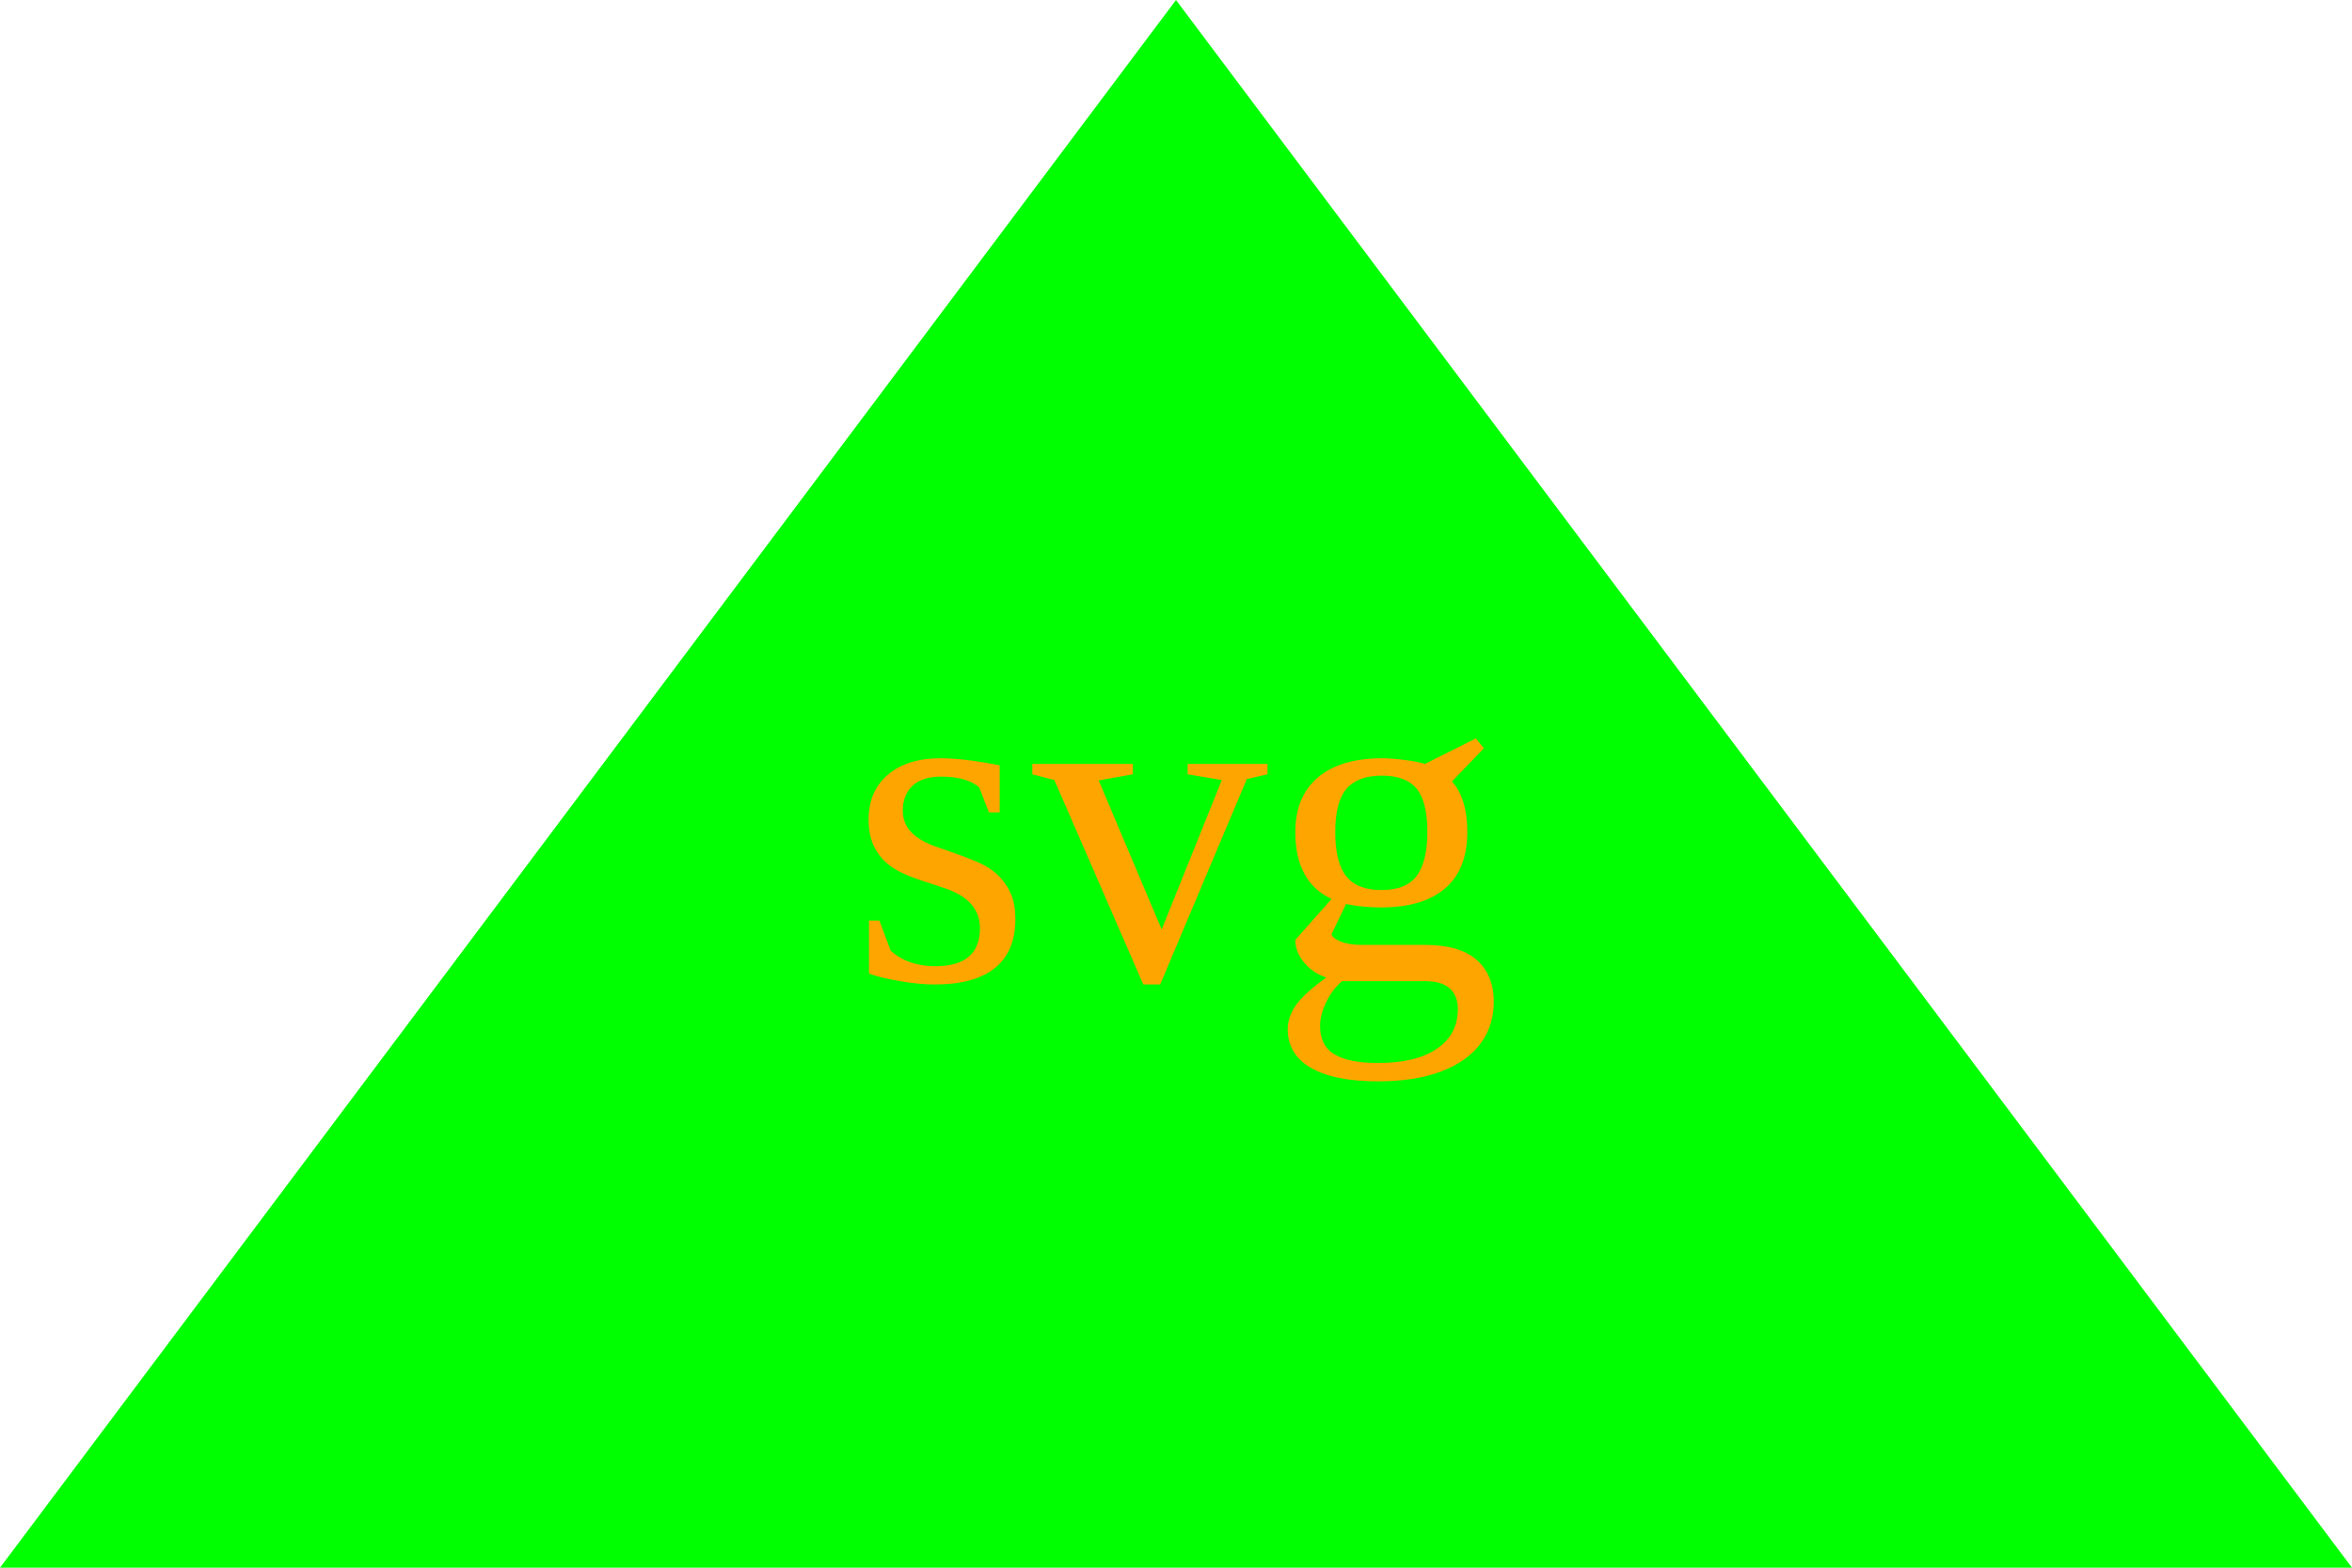
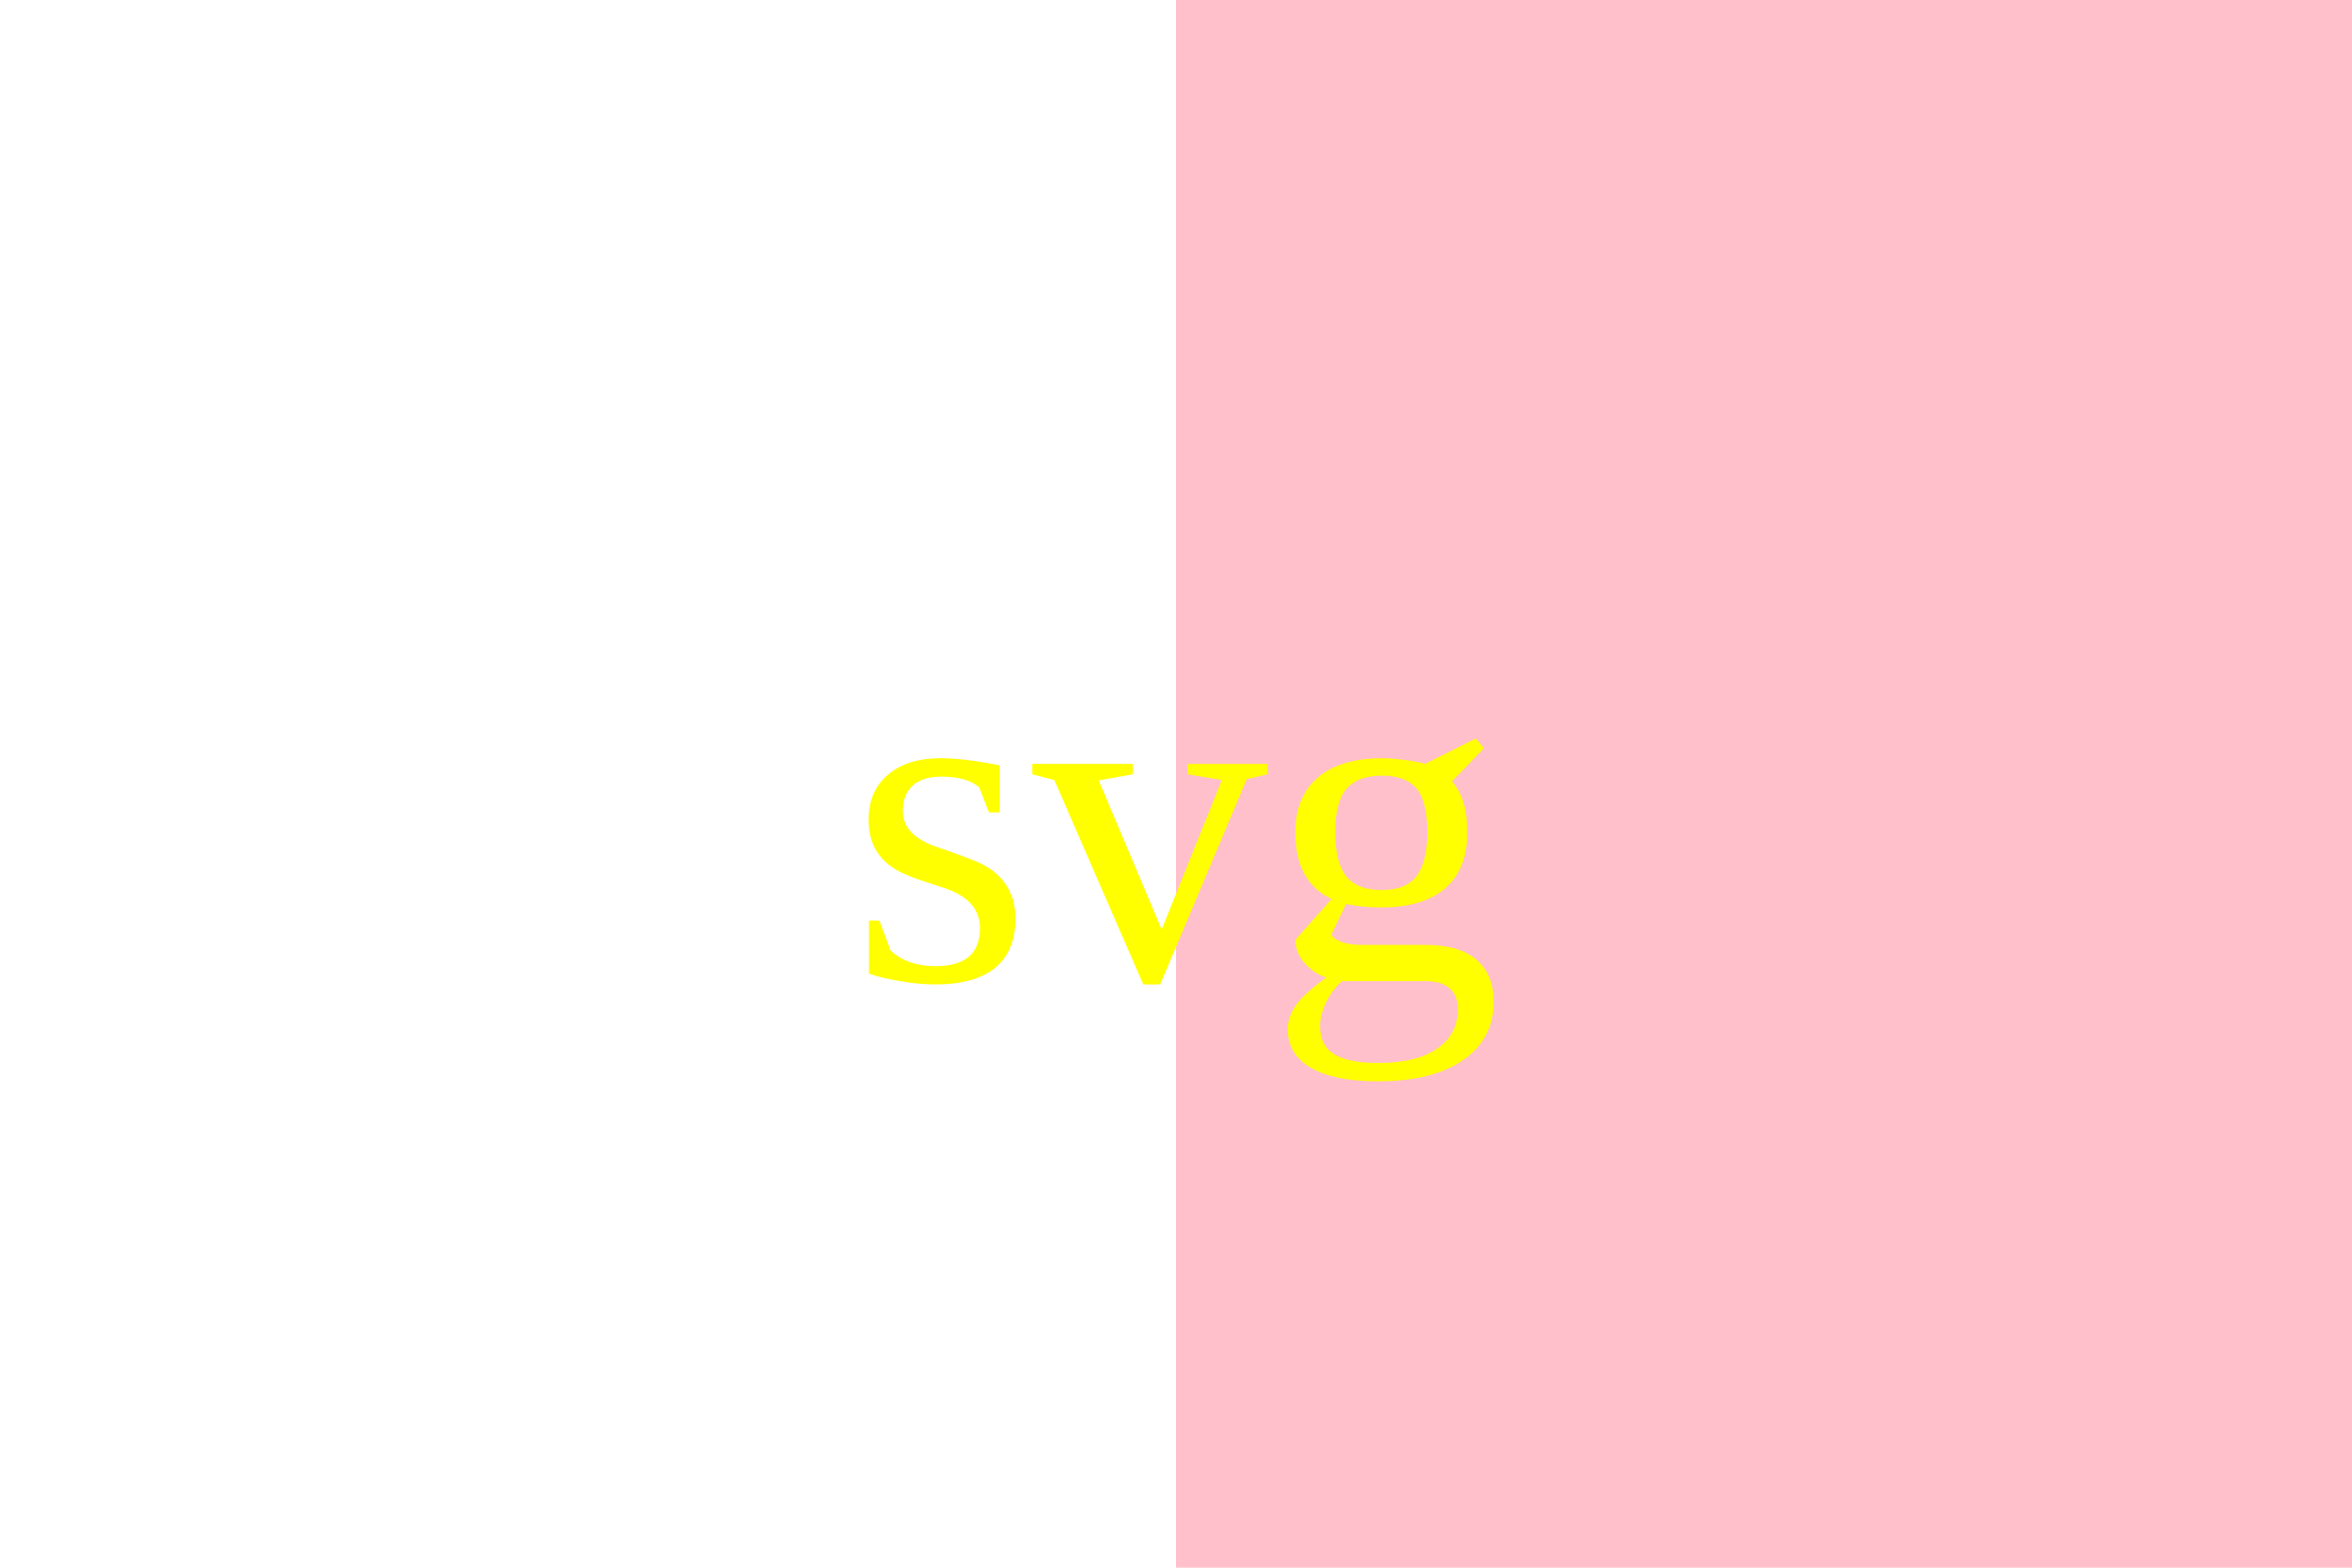
<svg xmlns="http://www.w3.org/2000/svg" version="2" width="300" height="200">
-   <polygon height="100%" width="100%" points="0,200 300,200 150,0" fill="lime" />
-   <text x="150" y="125" font-size="60" text-anchor="middle" fill="orange">svg</text>
+   <rect x="50%" height="200" width="200" fill="pink" />
+   <text x="150" y="125" font-size="60" text-anchor="middle" fill="yellow">svg</text>
</svg>
